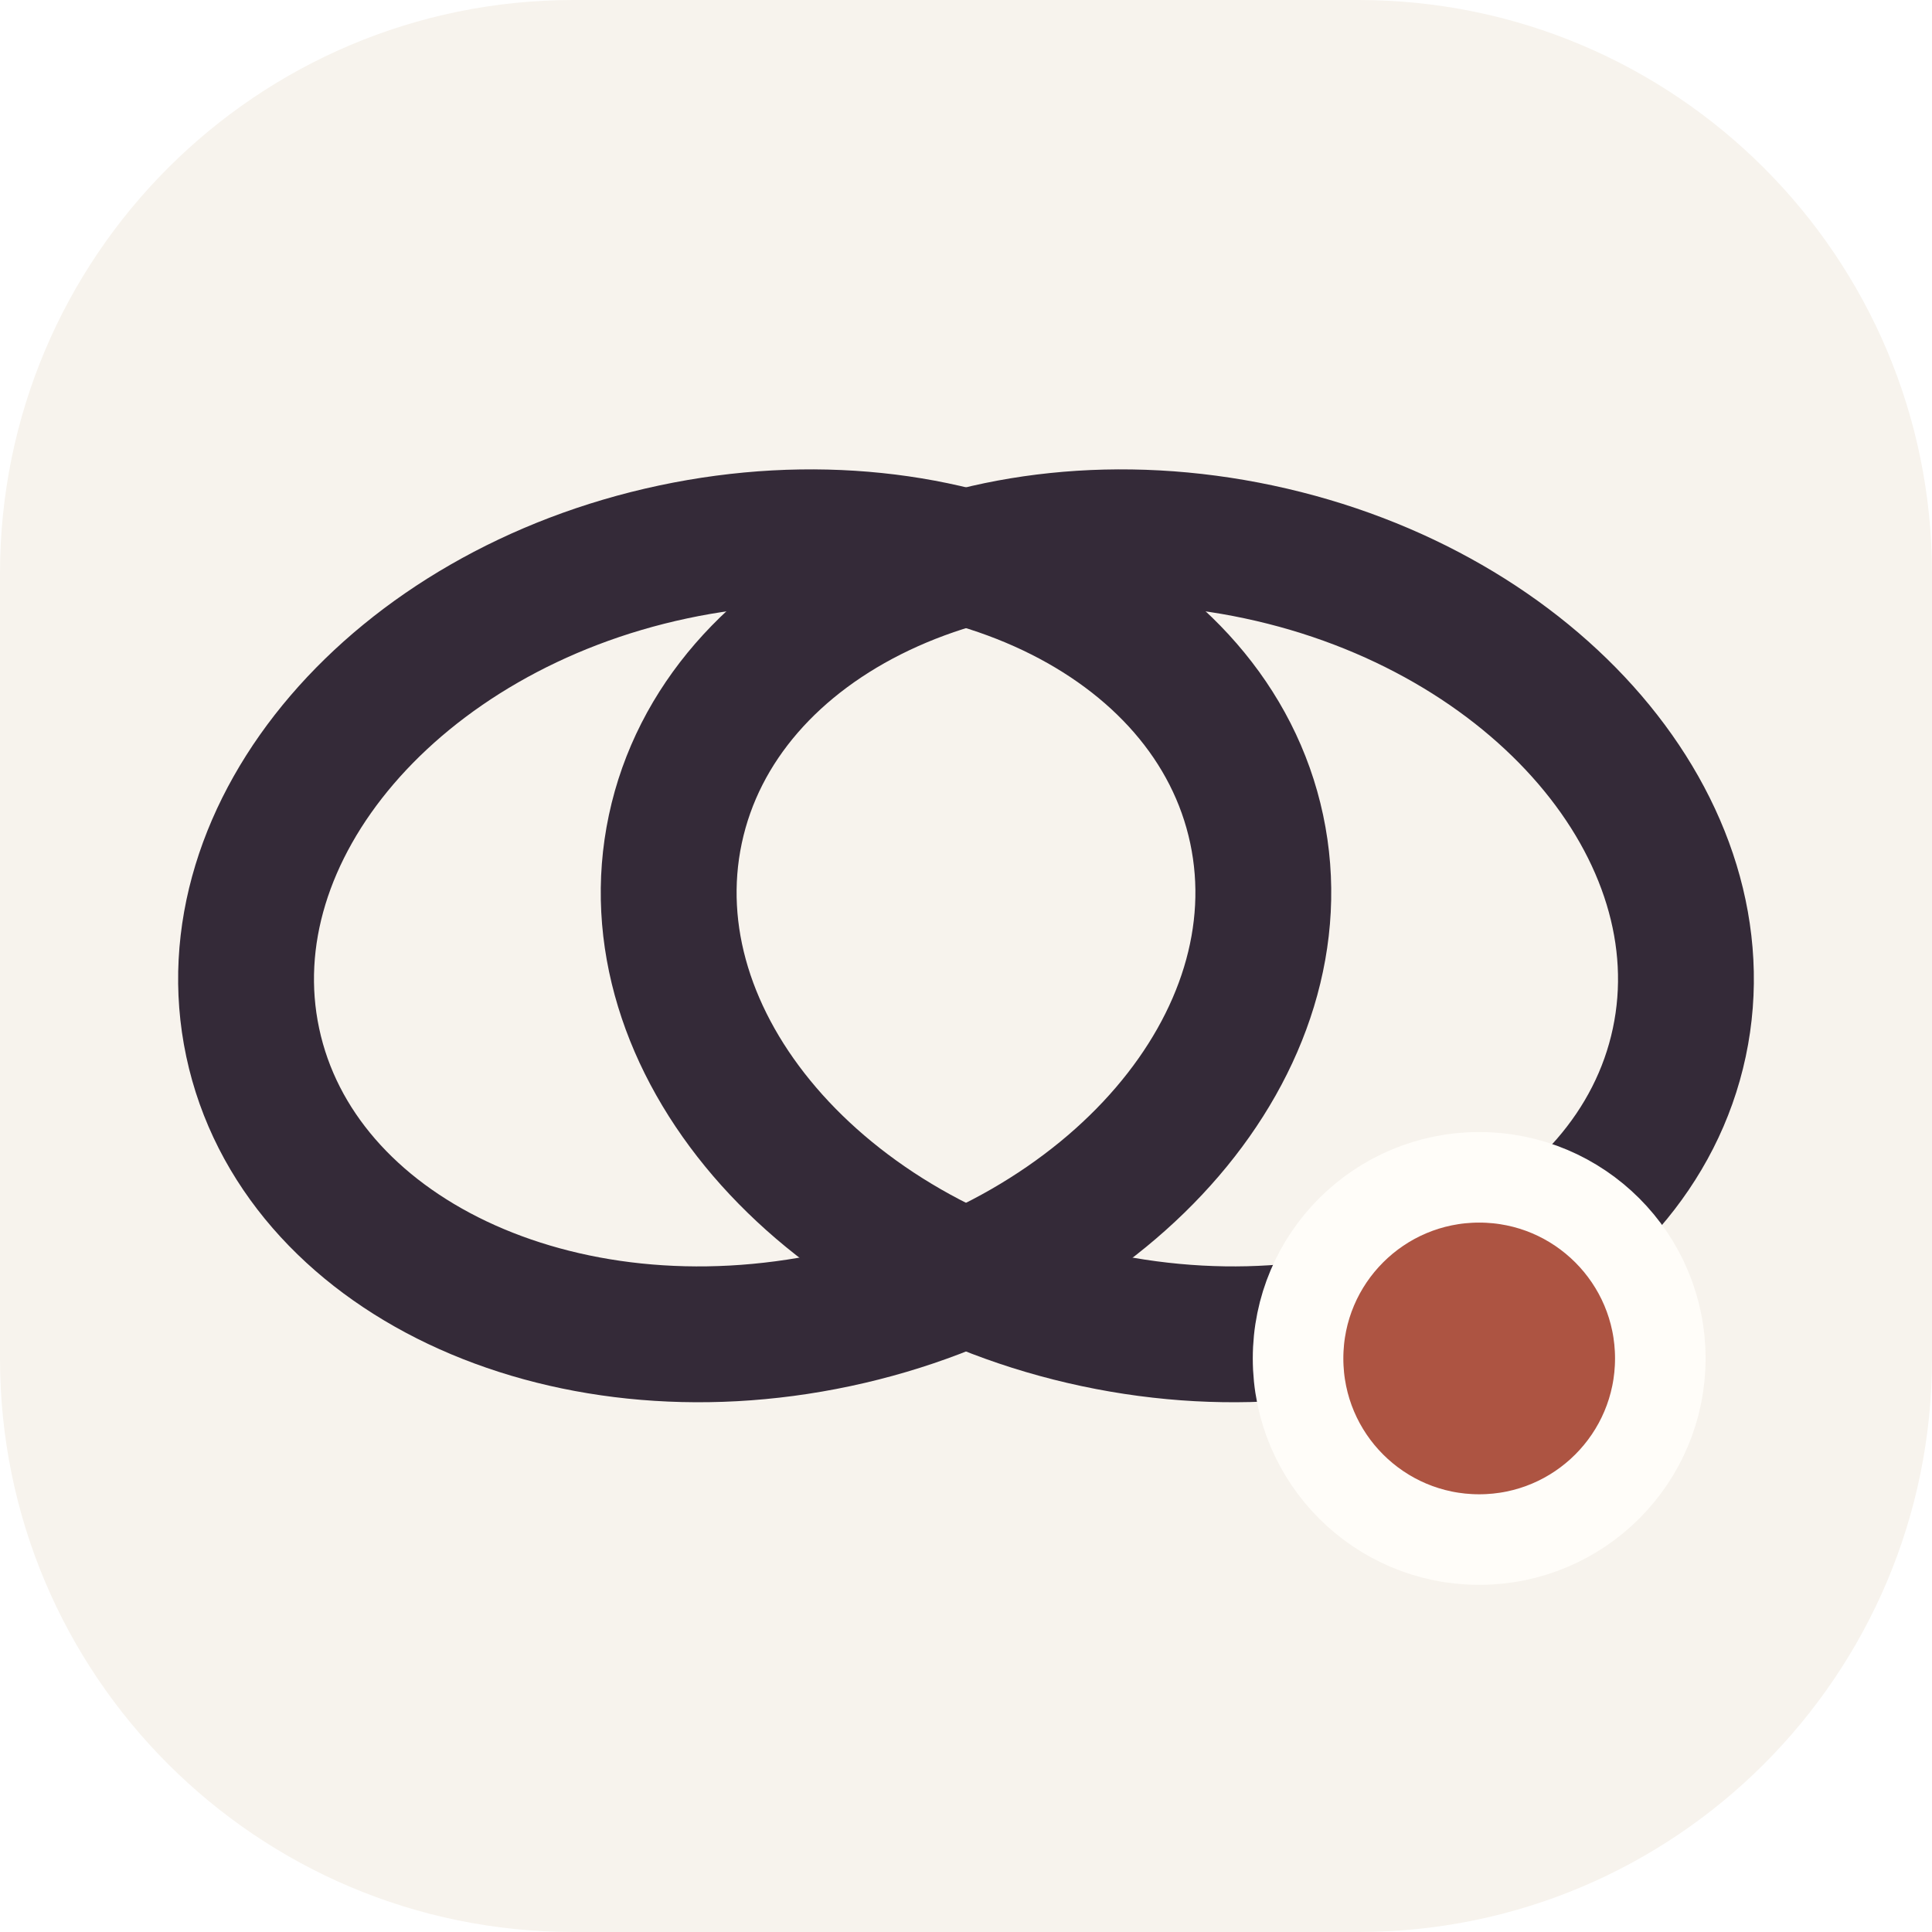
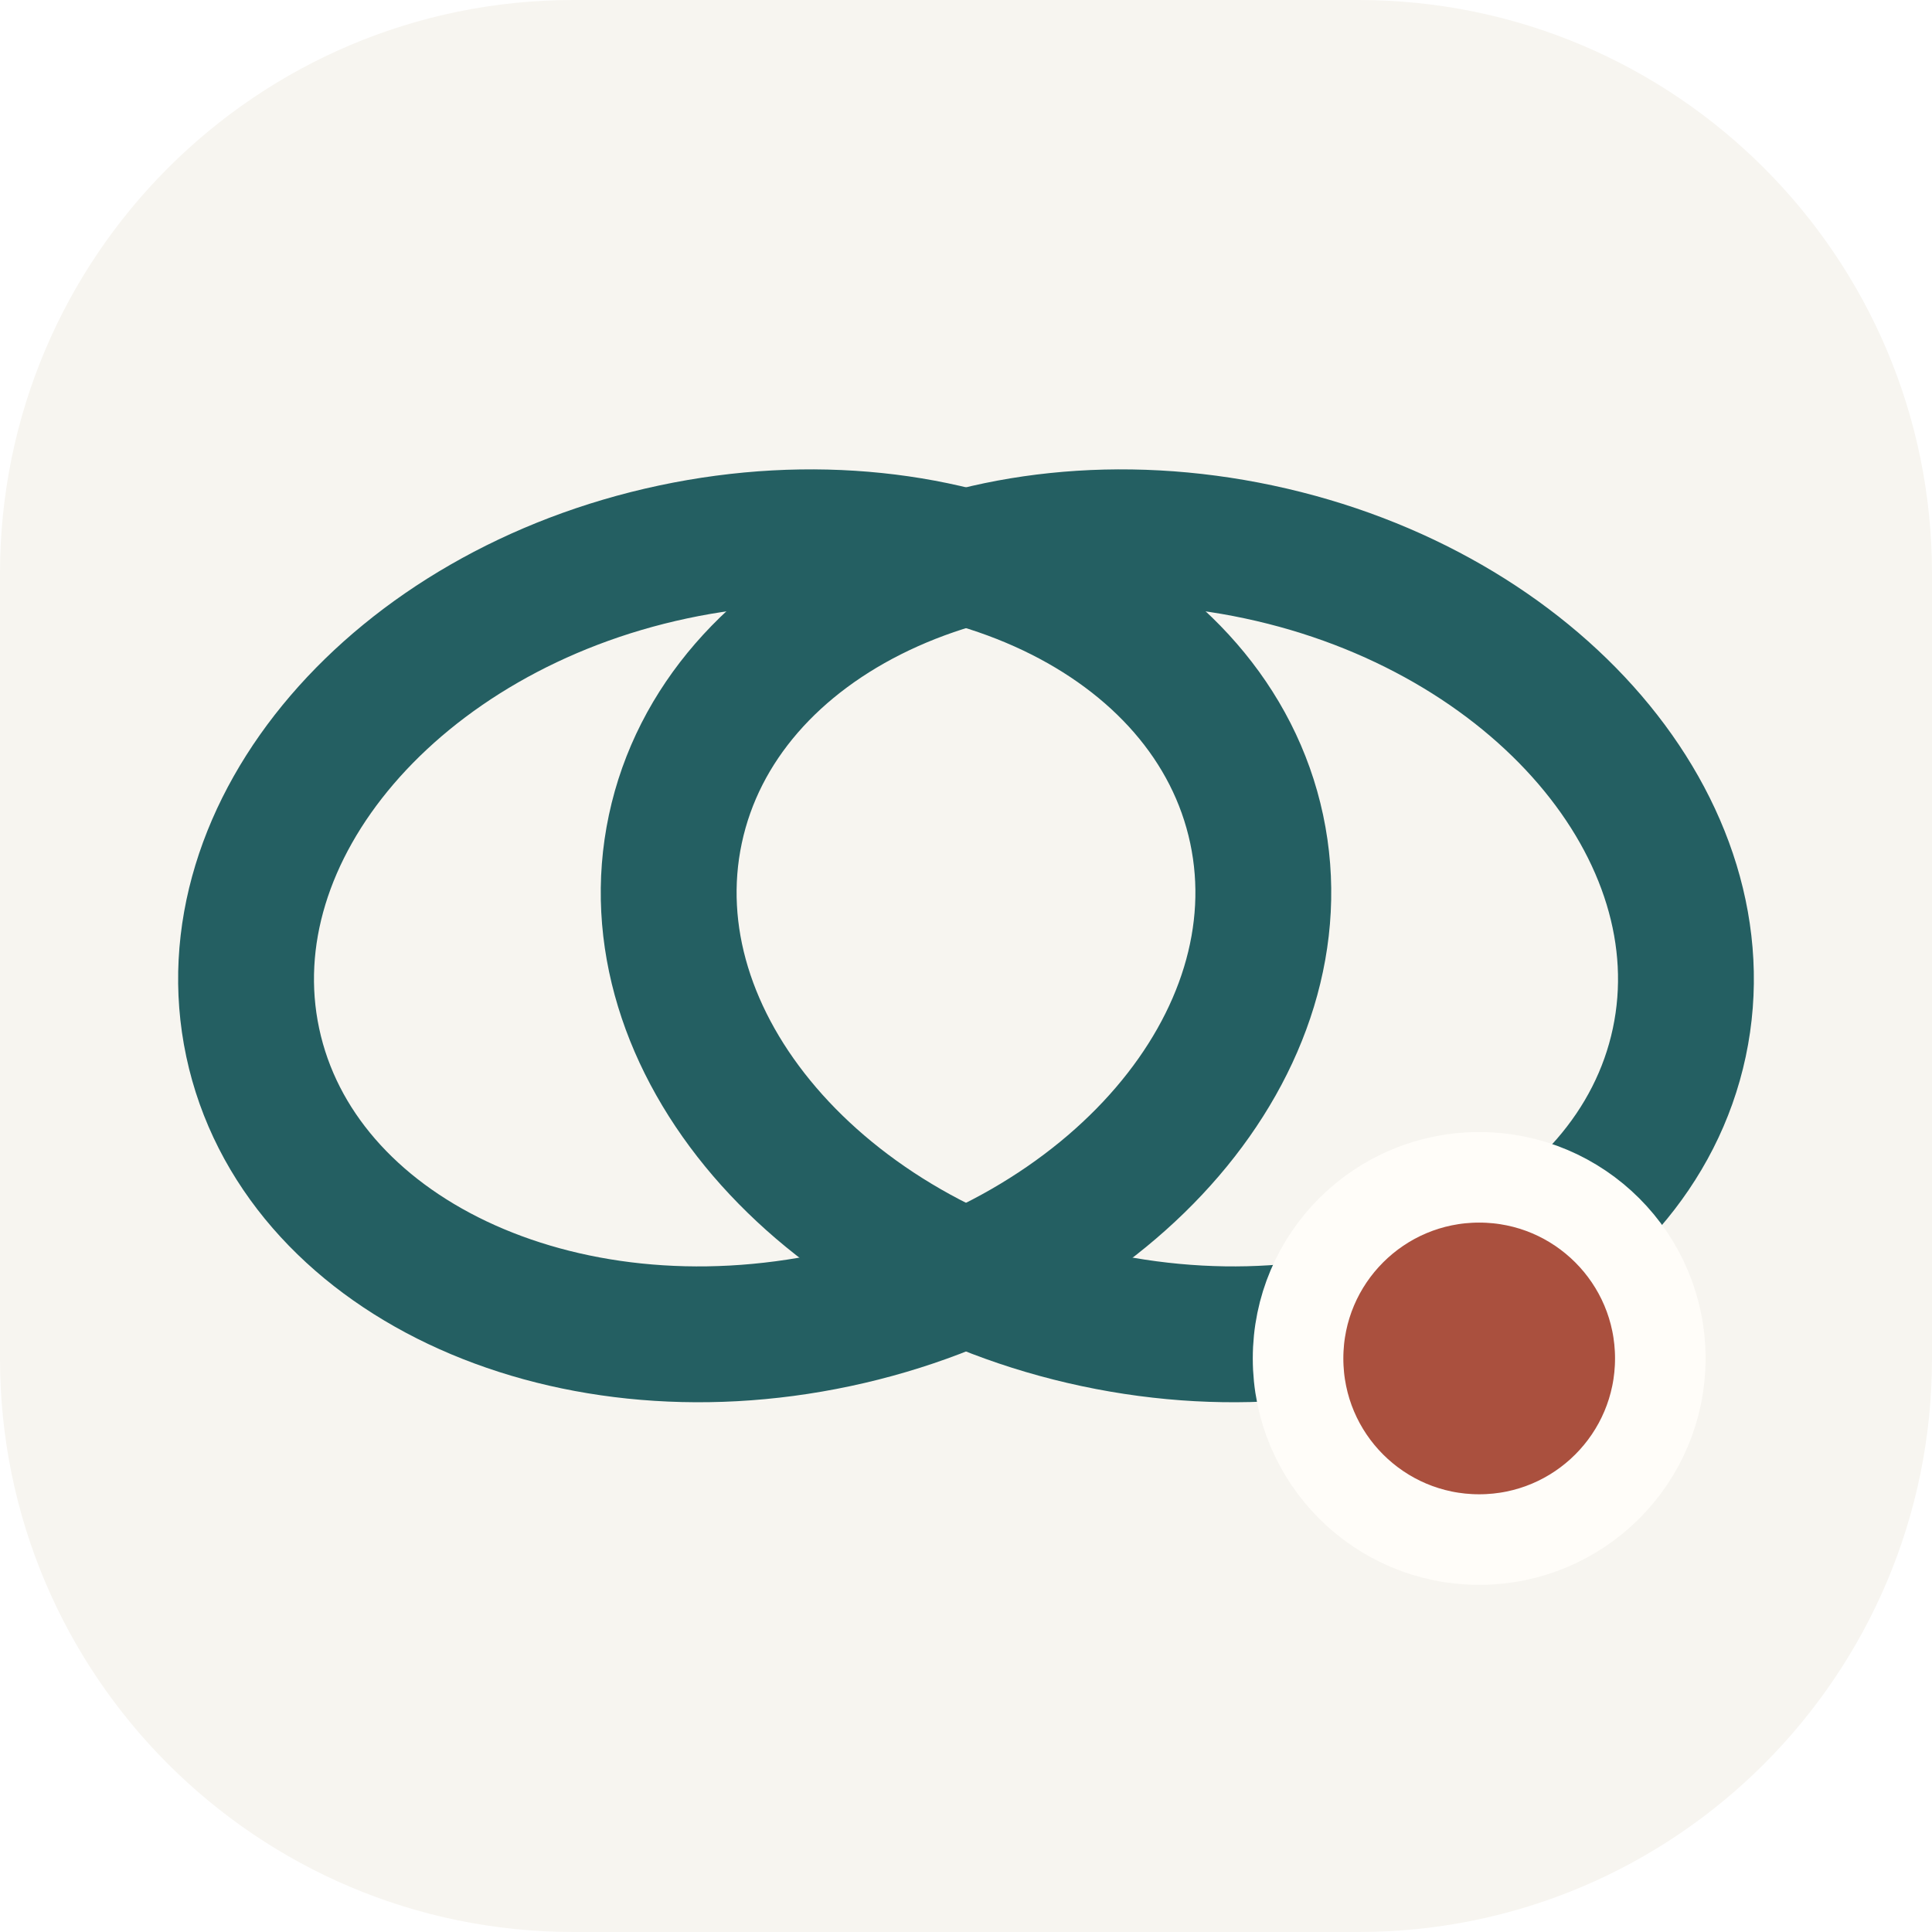
<svg xmlns="http://www.w3.org/2000/svg" viewBox="0 0 64 64" role="img" aria-labelledby="title">
-   <rect width="64" height="64" rx="19" fill="#f7f3ed" />
-   <ellipse cx="25" cy="31" rx="17" ry="13" fill="none" stroke="#342a38" stroke-width="4.5" transform="rotate(-12 25 31)" />
-   <ellipse cx="39" cy="31" rx="17" ry="13" fill="none" stroke="#342a38" stroke-width="4.5" transform="rotate(12 39 31)" />
-   <circle cx="49" cy="45" r="6" fill="#ad5442" stroke="#fffdf9" stroke-width="3" />
+   <rect width="64" height="64" rx="19" fill="#f7f5f0" />
+   <ellipse cx="25" cy="31" rx="17" ry="13" fill="none" stroke="#245f62" stroke-width="4.5" transform="rotate(-12 25 31)" />
+   <ellipse cx="39" cy="31" rx="17" ry="13" fill="none" stroke="#245f62" stroke-width="4.5" transform="rotate(12 39 31)" />
+   <circle cx="49" cy="45" r="6" fill="#aa503e" stroke="#fffdf9" stroke-width="3" />
</svg>
